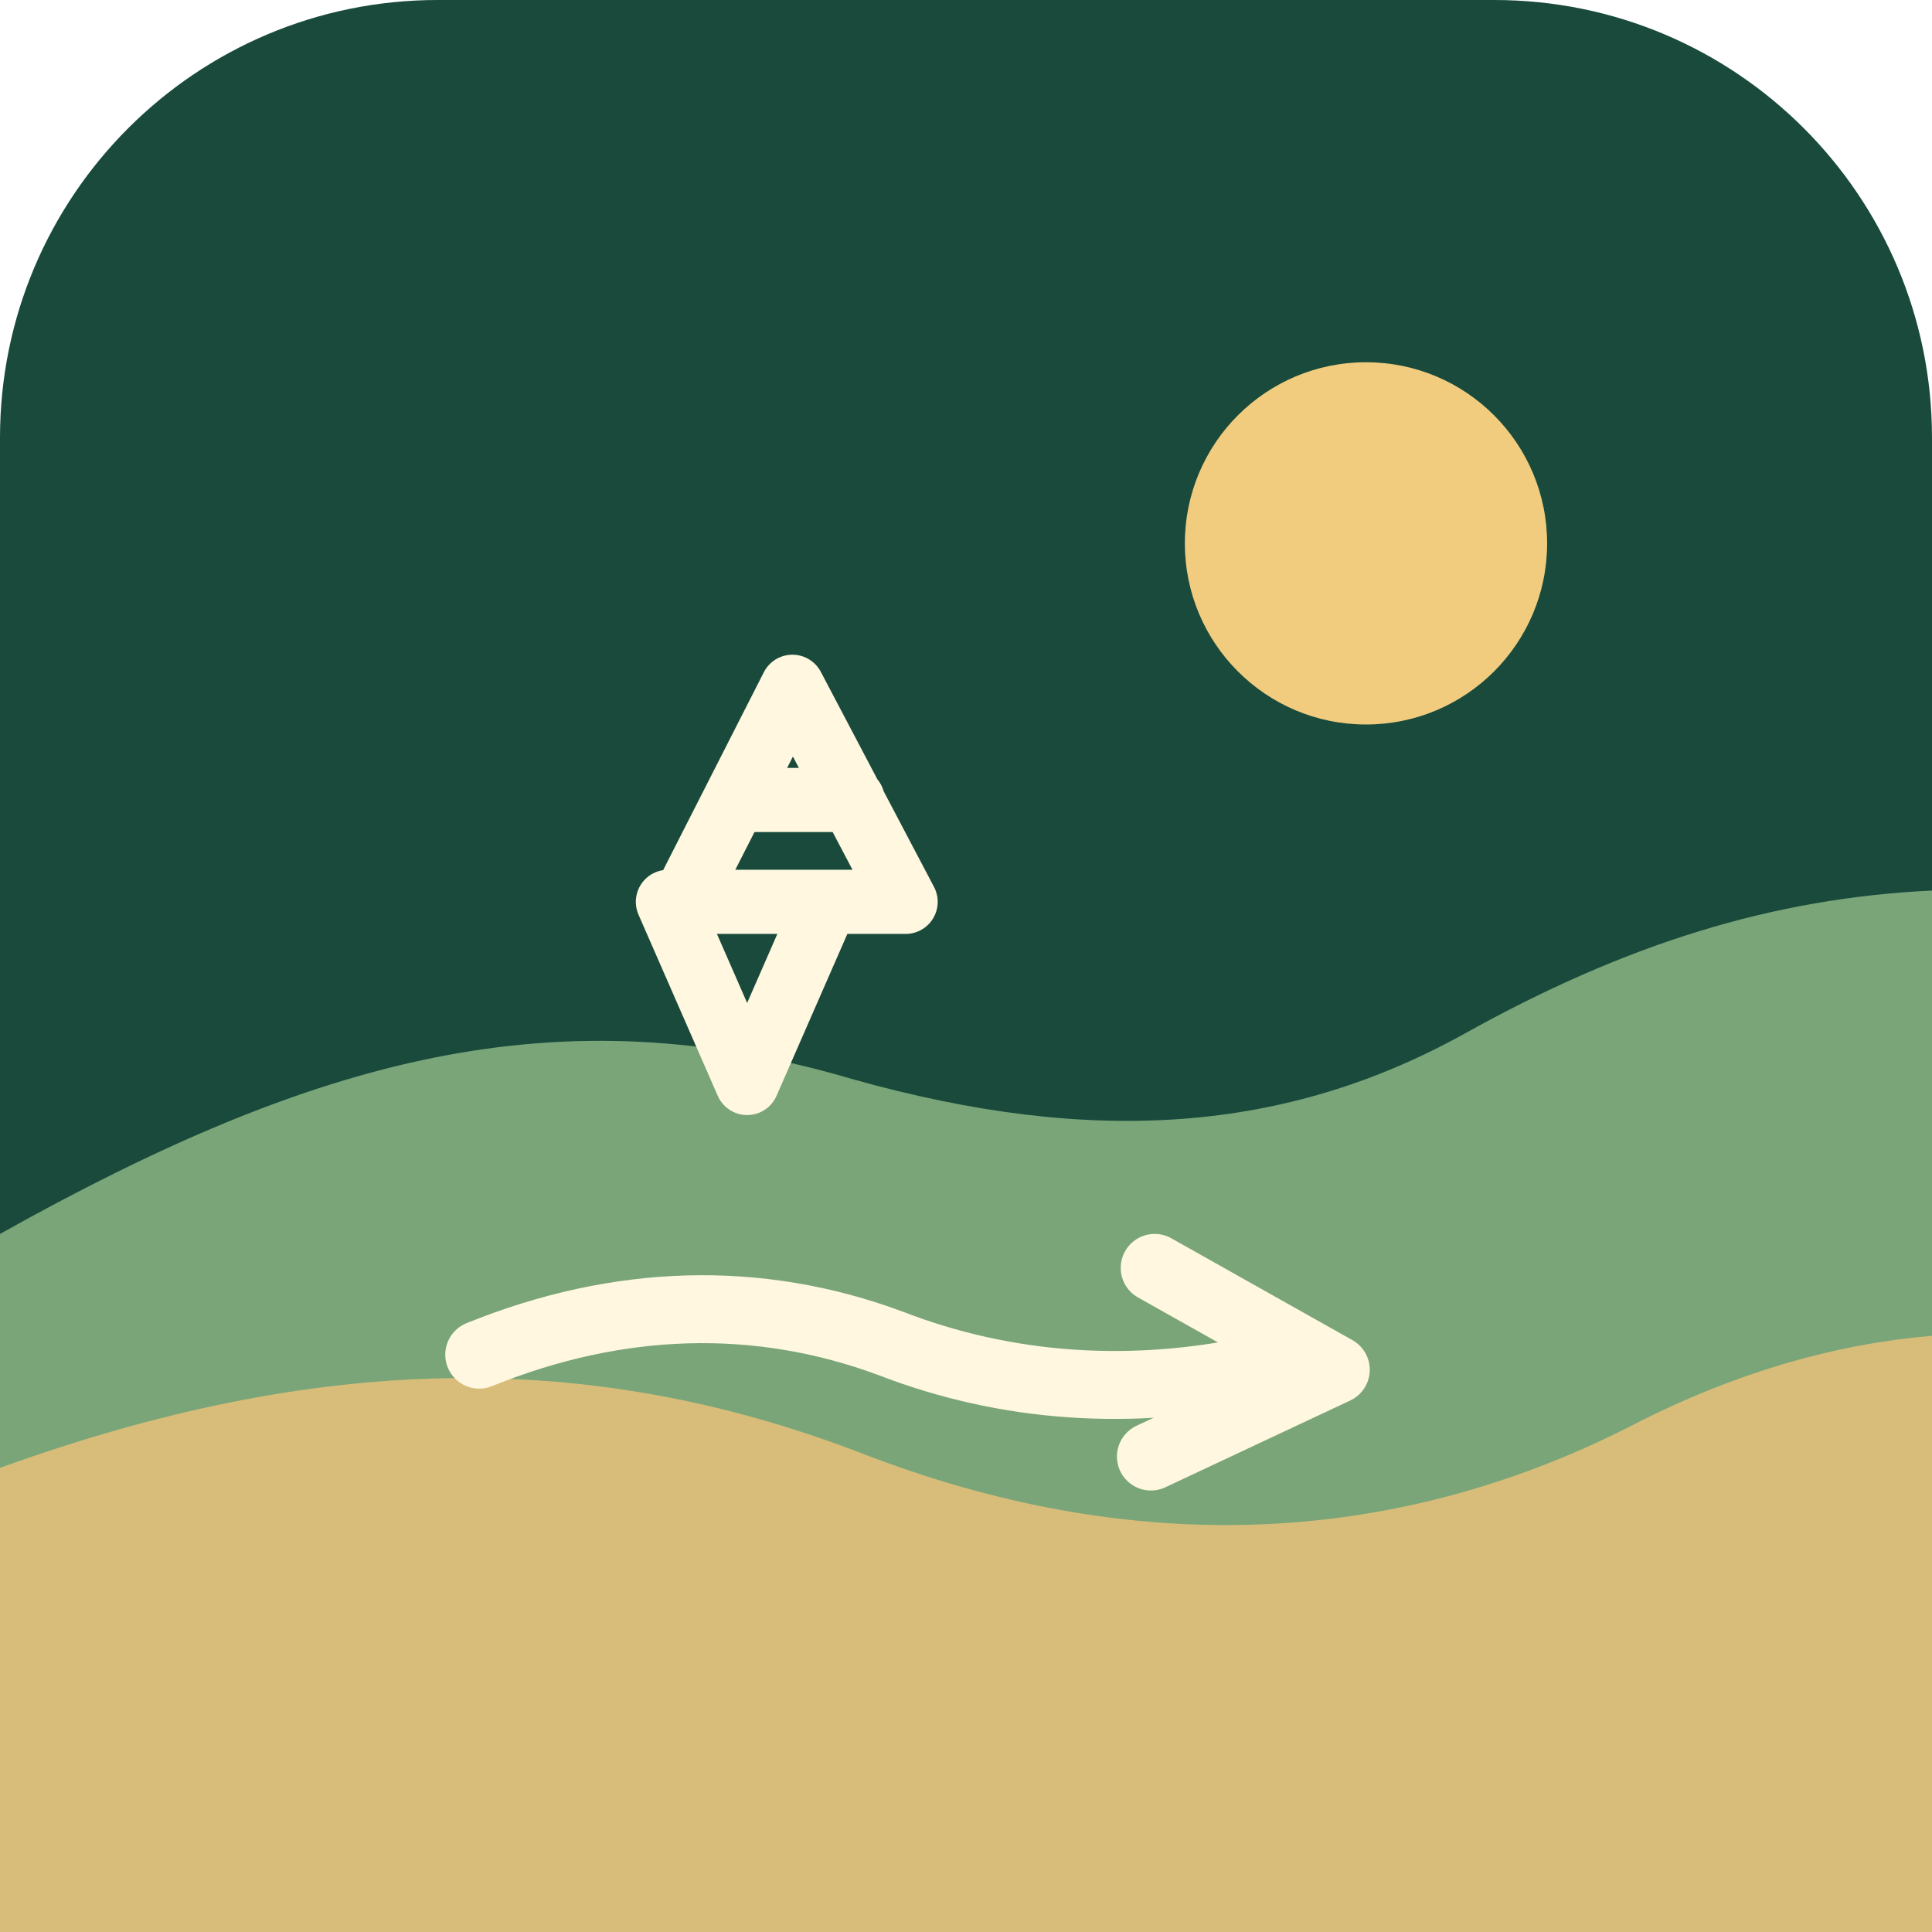
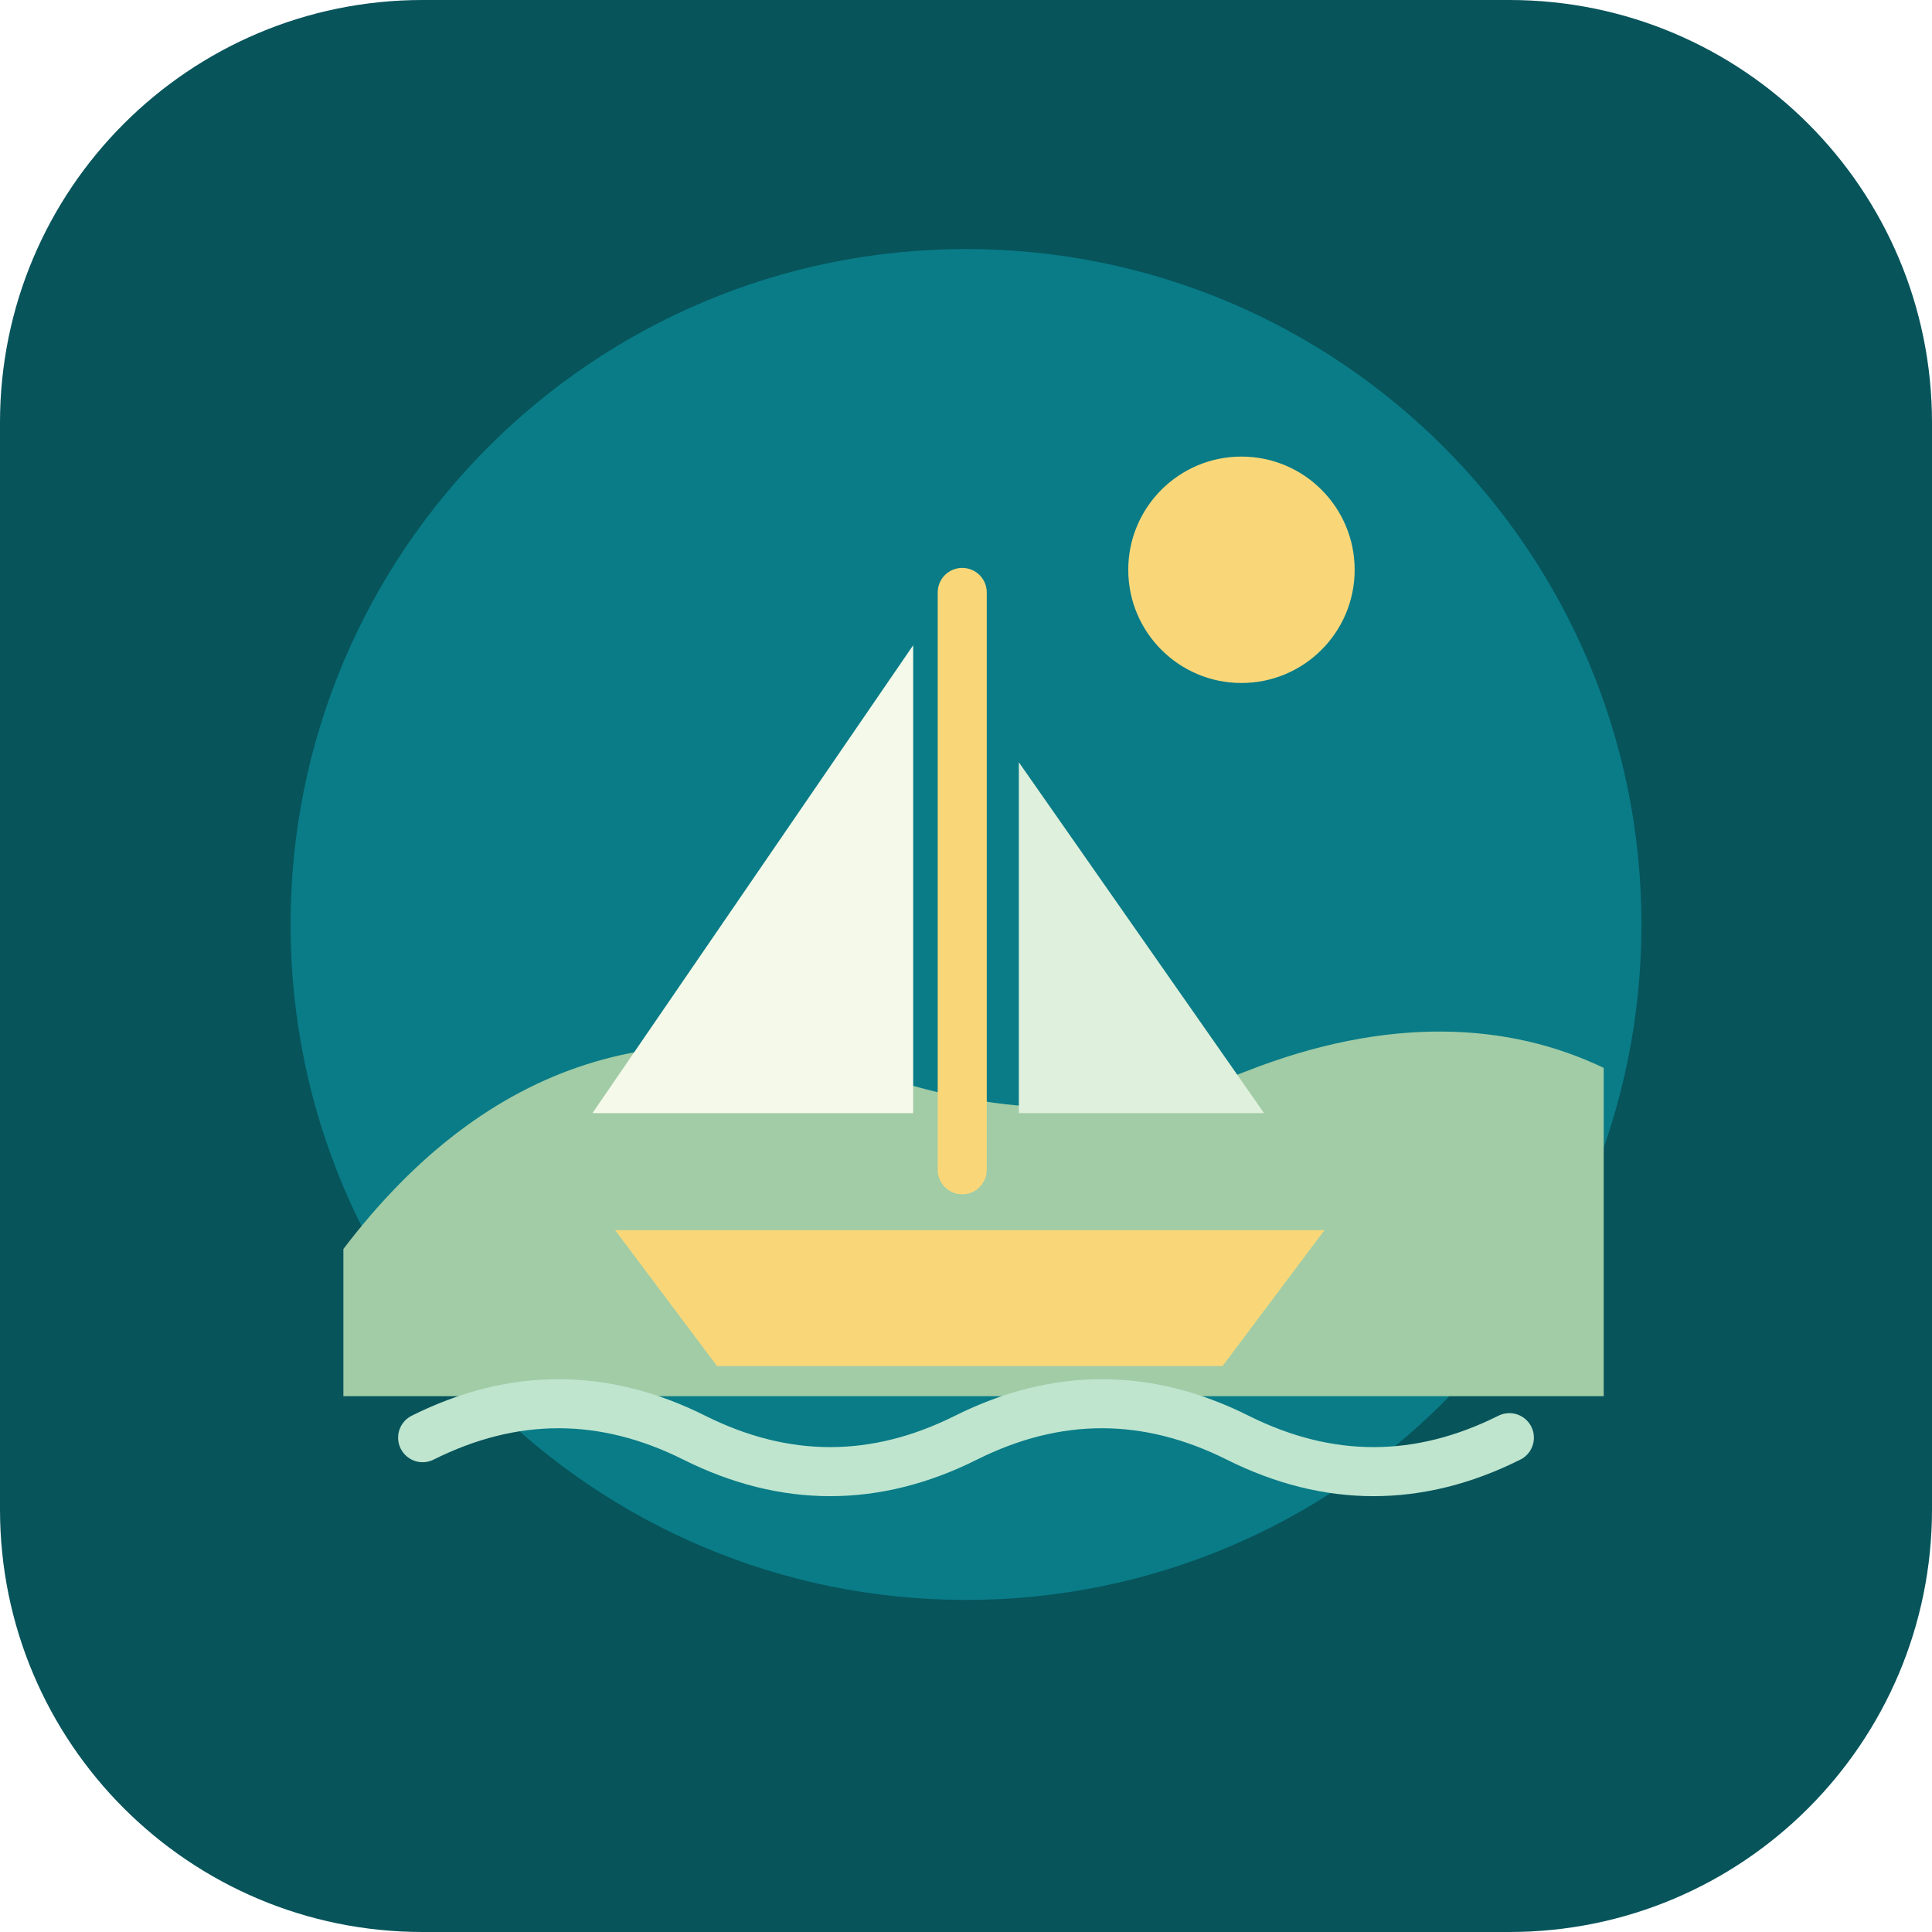
<svg xmlns="http://www.w3.org/2000/svg" viewBox="0 0 512 512">
-   <rect width="512" height="512" rx="116" fill="#194a3b" />
-   <circle cx="362" cy="144" r="48" fill="#f1cc7f" />
-   <path d="M0 327c84-47 148-64 226-41 64 18 115 14 162-12 43-24 82-36 124-38v276H0z" fill="#79a579" />
-   <path d="M0 389c83-30 155-32 228-4 72 28 141 25 204-7 29-15 56-22 80-24v158H0z" fill="#d7bd79" />
-   <path d="M127 359c37-15 74-16 109-3 31 12 64 14 97 7" fill="none" stroke="#fff7df" stroke-linecap="round" stroke-width="18" />
-   <path d="m306 336 48 27-49 23" fill="none" stroke="#fff7df" stroke-linecap="round" stroke-linejoin="round" stroke-width="18" />
-   <path d="m181 239 29-57 30 57M181 239h59m-45-27h31m-49 27 21 48 21-48" fill="none" stroke="#fff7df" stroke-linecap="round" stroke-linejoin="round" stroke-width="17" />
+   <rect width="512" height="512" rx="112" fill="#07545b" />
+   <circle cx="256" cy="245" r="179" fill="#097c87" />
+   <circle cx="329" cy="151" r="30" fill="#f9d779" />
+   <path d="M91 331c38-50 86-65 142-46 33 11 64 12 97-1 38-15 70-13 95-1v87H91z" fill="#a1cca6" />
+   <path d="M163 326h188l-27 36H190z" fill="#f9d779" />
+   <path d="M255 310V157" stroke="#f9d779" stroke-width="13" stroke-linecap="round" />
+   <path d="M242 171v124h-85z" fill="#f5f9e9" />
+   <path d="M270 202v93h65z" fill="#dff0dc" />
+   <path d="M112 381c24-12 48-12 72 0s48 12 72 0 48-12 72 0 48 12 72 0" fill="none" stroke="#bfe5cf" stroke-width="13" stroke-linecap="round" />
</svg>
